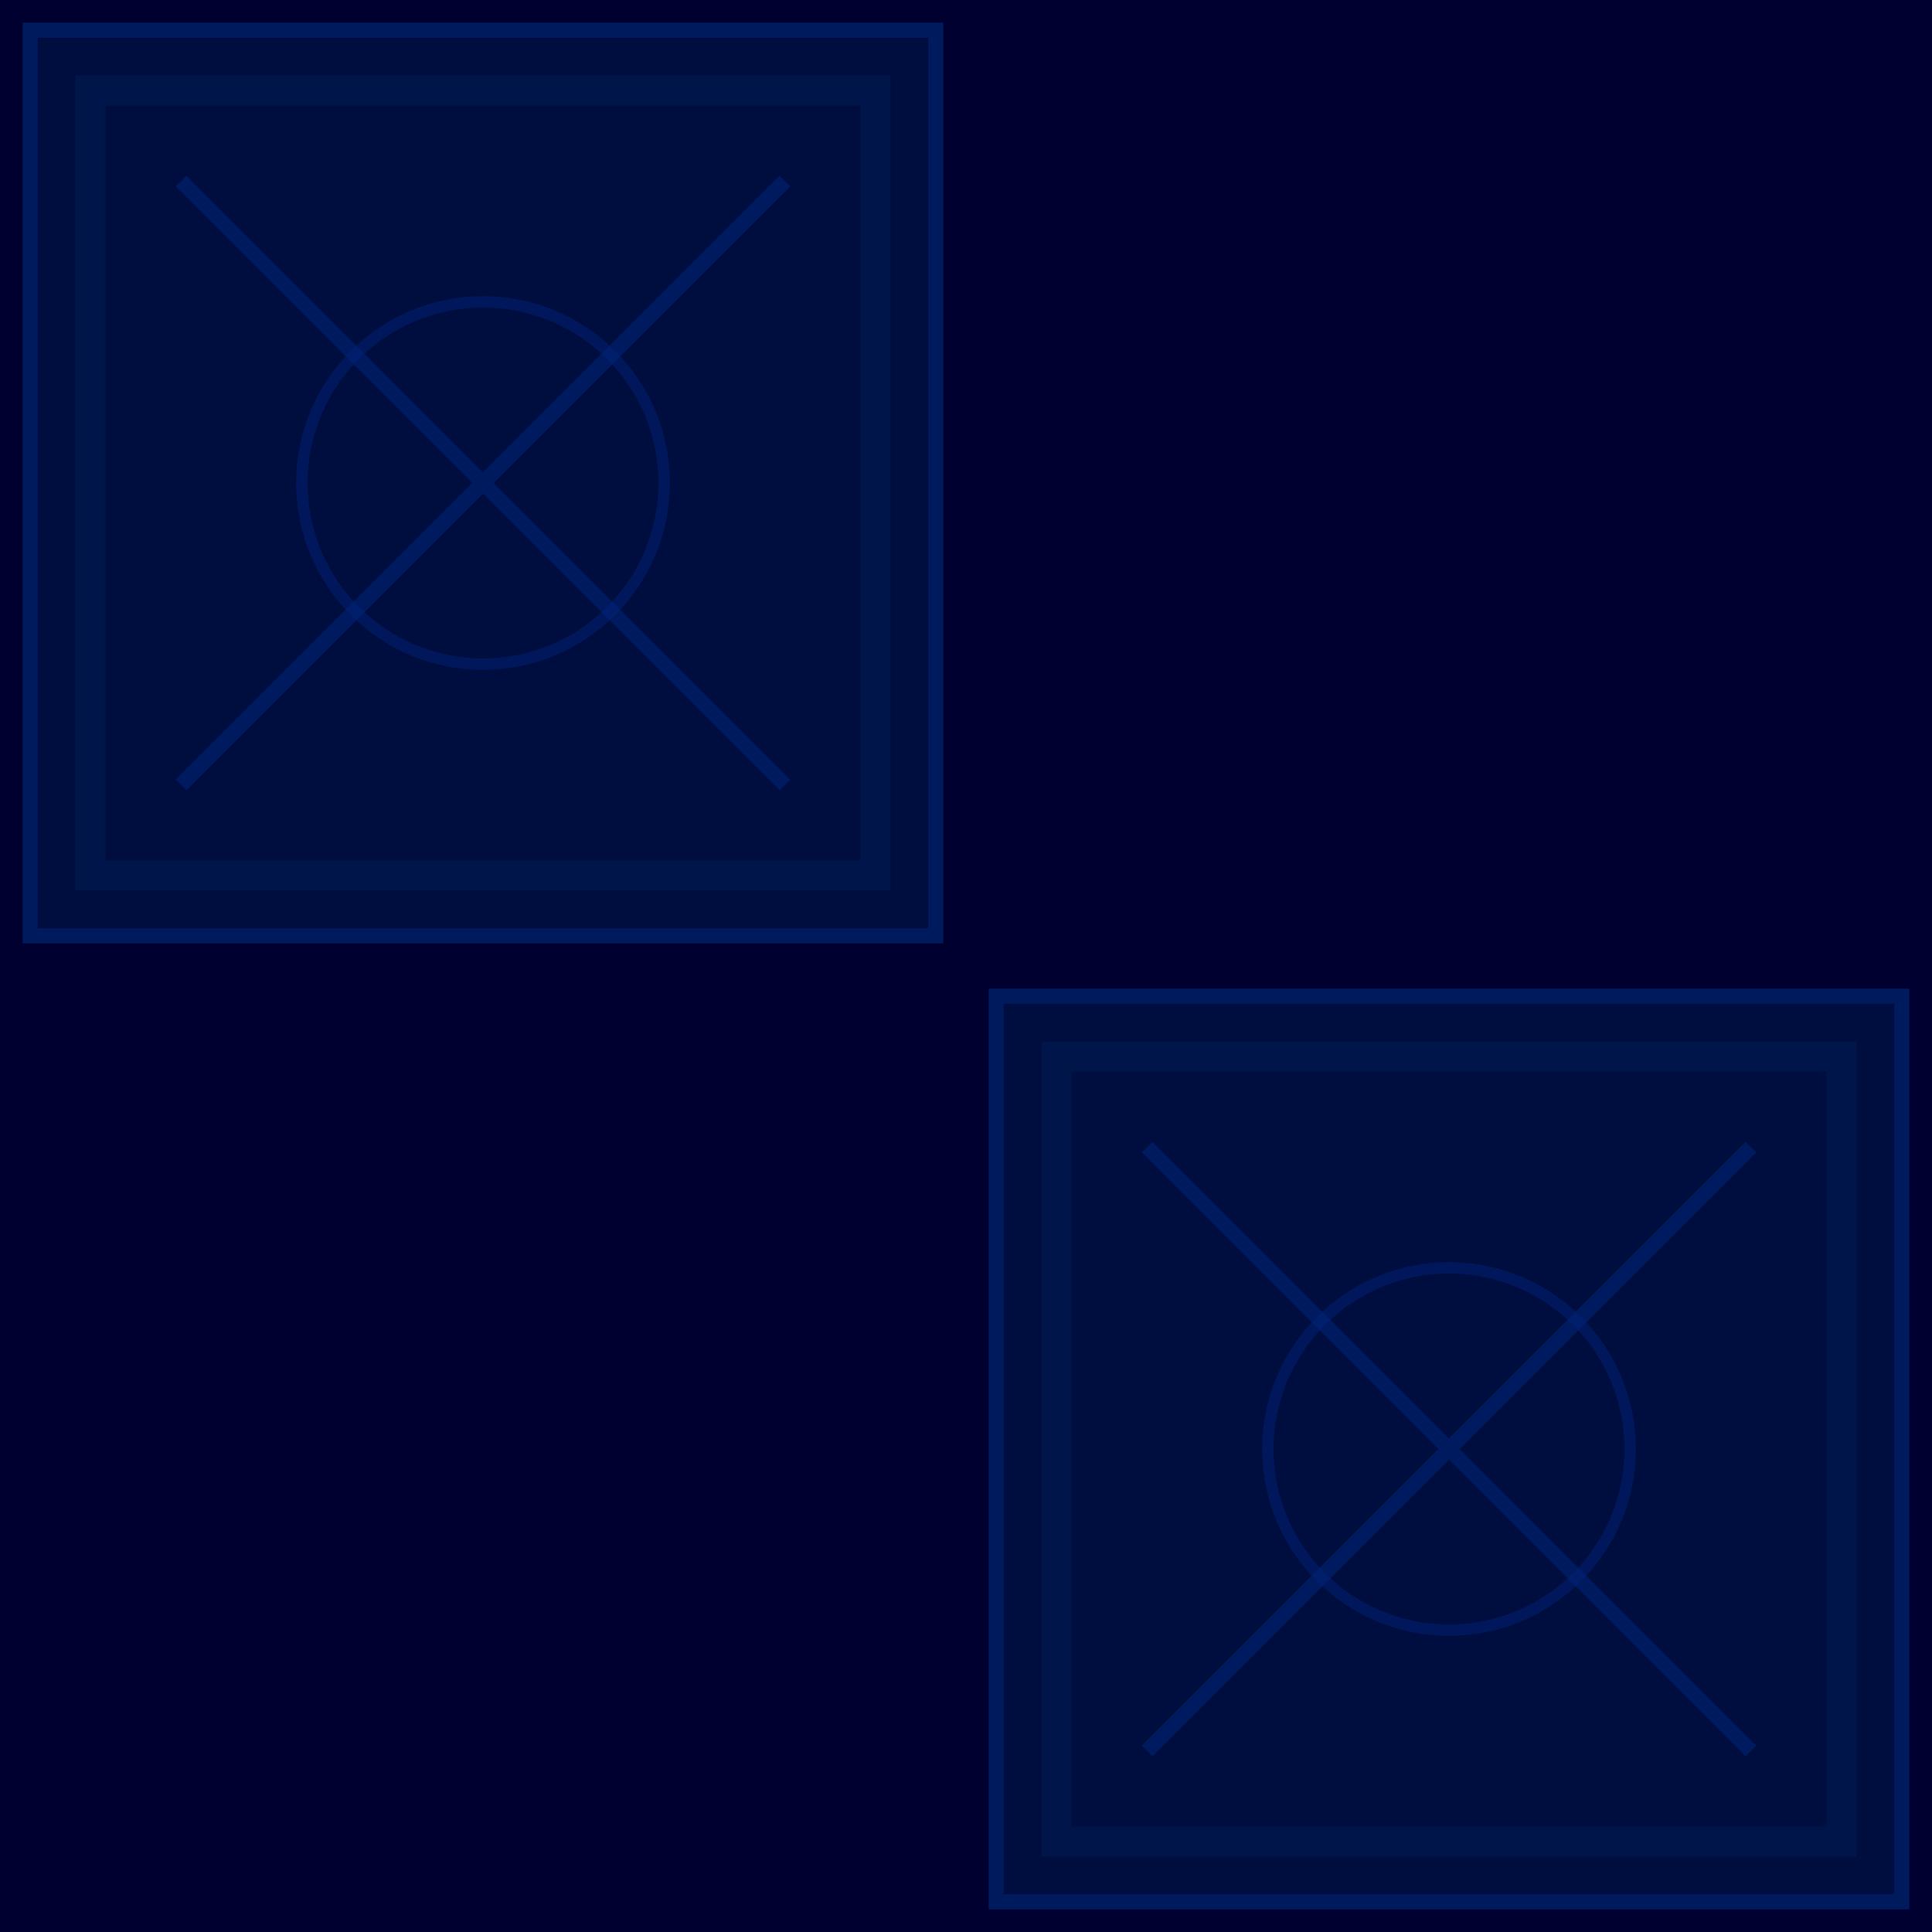
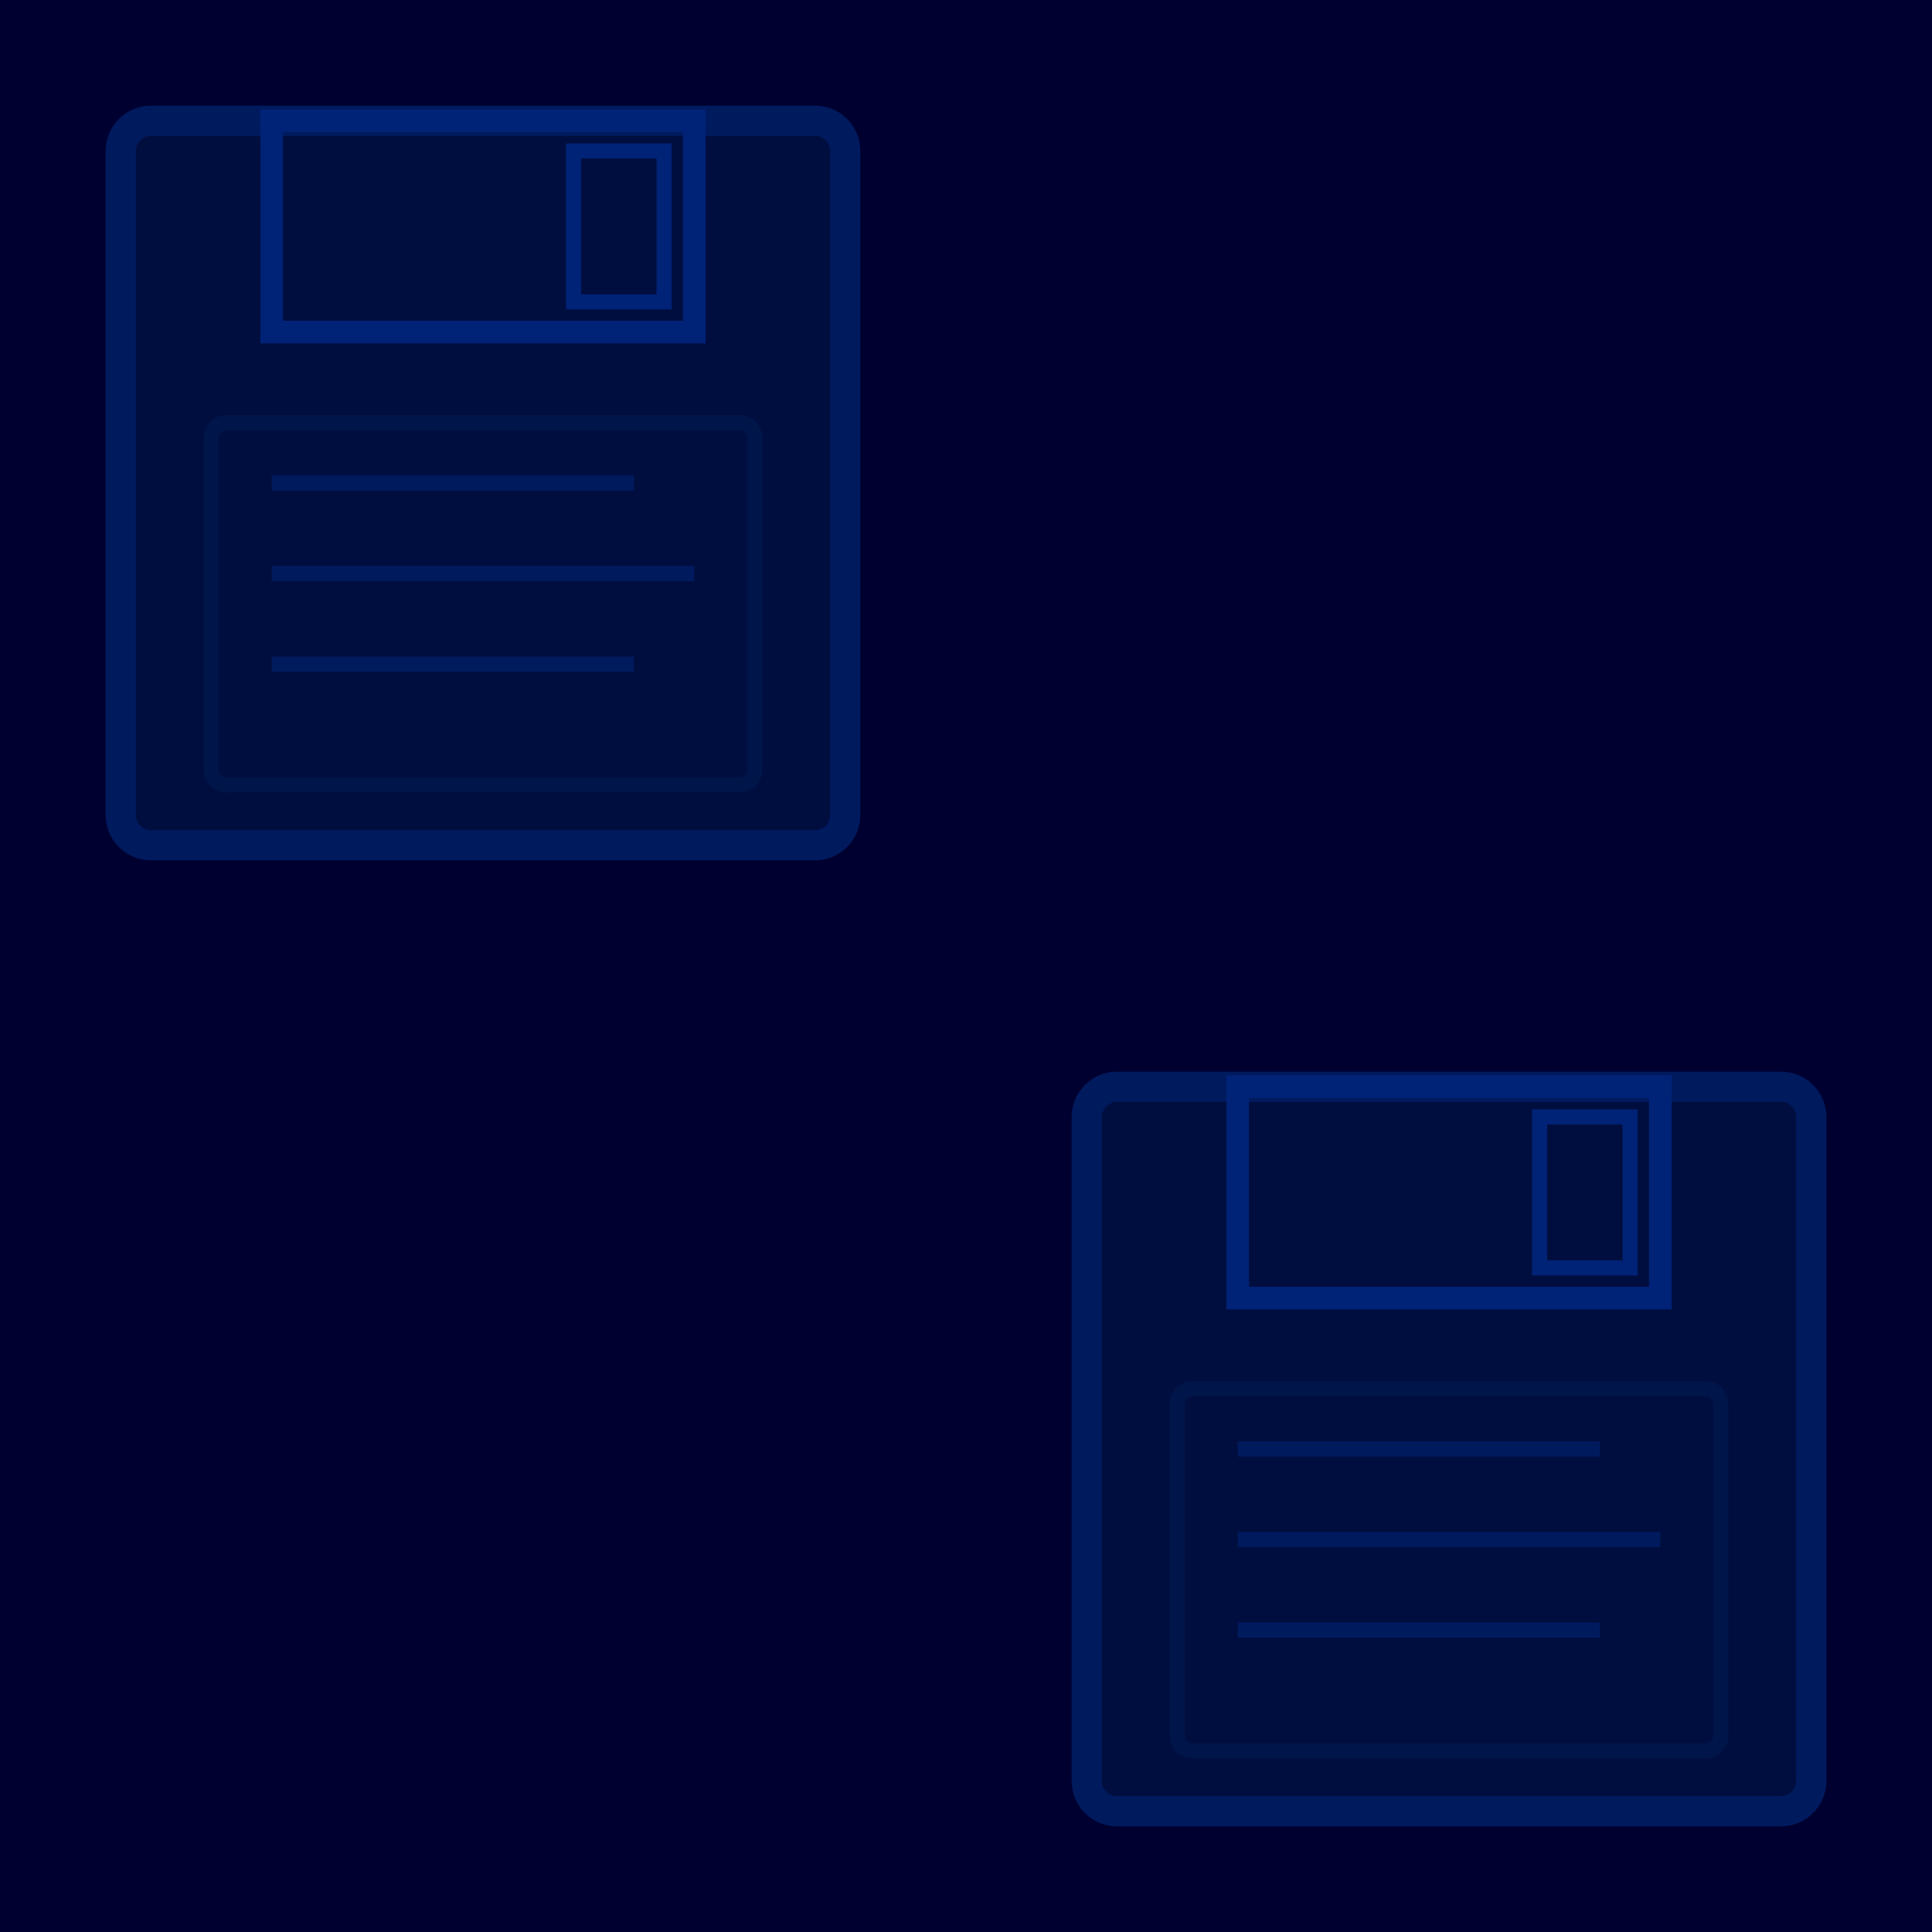
<svg xmlns="http://www.w3.org/2000/svg" width="256" height="256">
  <rect x="0" y="0" width="256" height="256" fill="#000030" />
  <g>
-     <rect x="4" y="4" width="120" height="120" fill="#000e3f" stroke="#001a5e" stroke-width="2" />
-     <rect x="12" y="12" width="104" height="104" fill="none" stroke="#00154a" stroke-width="4" />
-     <path d="M 24 24 L 104 104 M 104 24 L 24 104" stroke="#002277" stroke-width="2" opacity="0.6" />
-     <circle cx="64" cy="64" r="24" fill="none" stroke="#002277" stroke-width="1.5" opacity="0.5" />
+     <rect x="16" y="16" width="96" height="96" rx="4" fill="#000e3f" stroke="#001a5e" stroke-width="4" />
+     <rect x="36" y="16" width="56" height="28" fill="none" stroke="#002277" stroke-width="3" />
+     <rect x="76" y="20" width="12" height="20" fill="none" stroke="#002277" stroke-width="2" />
+     <rect x="28" y="56" width="72" height="48" rx="2" fill="none" stroke="#00154a" stroke-width="2" />
+     <line x1="36" y1="64" x2="84" y2="64" stroke="#001a5e" stroke-width="2" />
+     <line x1="36" y1="76" x2="92" y2="76" stroke="#001a5e" stroke-width="2" />
+     <line x1="36" y1="88" x2="84" y2="88" stroke="#001a5e" stroke-width="2" />
  </g>
  <g>
-     <rect x="132" y="132" width="120" height="120" fill="#000e3f" stroke="#001a5e" stroke-width="2" />
-     <rect x="140" y="140" width="104" height="104" fill="none" stroke="#00154a" stroke-width="4" />
-     <path d="M 152 152 L 232 232 M 232 152 L 152 232" stroke="#002277" stroke-width="2" opacity="0.6" />
-     <circle cx="192" cy="192" r="24" fill="none" stroke="#002277" stroke-width="1.5" opacity="0.5" />
+     <rect x="144" y="144" width="96" height="96" rx="4" fill="#000e3f" stroke="#001a5e" stroke-width="4" />
+     <rect x="164" y="144" width="56" height="28" fill="none" stroke="#002277" stroke-width="3" />
+     <rect x="204" y="148" width="12" height="20" fill="none" stroke="#002277" stroke-width="2" />
+     <rect x="156" y="184" width="72" height="48" rx="2" fill="none" stroke="#00154a" stroke-width="2" />
+     <line x1="164" y1="192" x2="212" y2="192" stroke="#001a5e" stroke-width="2" />
+     <line x1="164" y1="204" x2="220" y2="204" stroke="#001a5e" stroke-width="2" />
+     <line x1="164" y1="216" x2="212" y2="216" stroke="#001a5e" stroke-width="2" />
  </g>
</svg>
